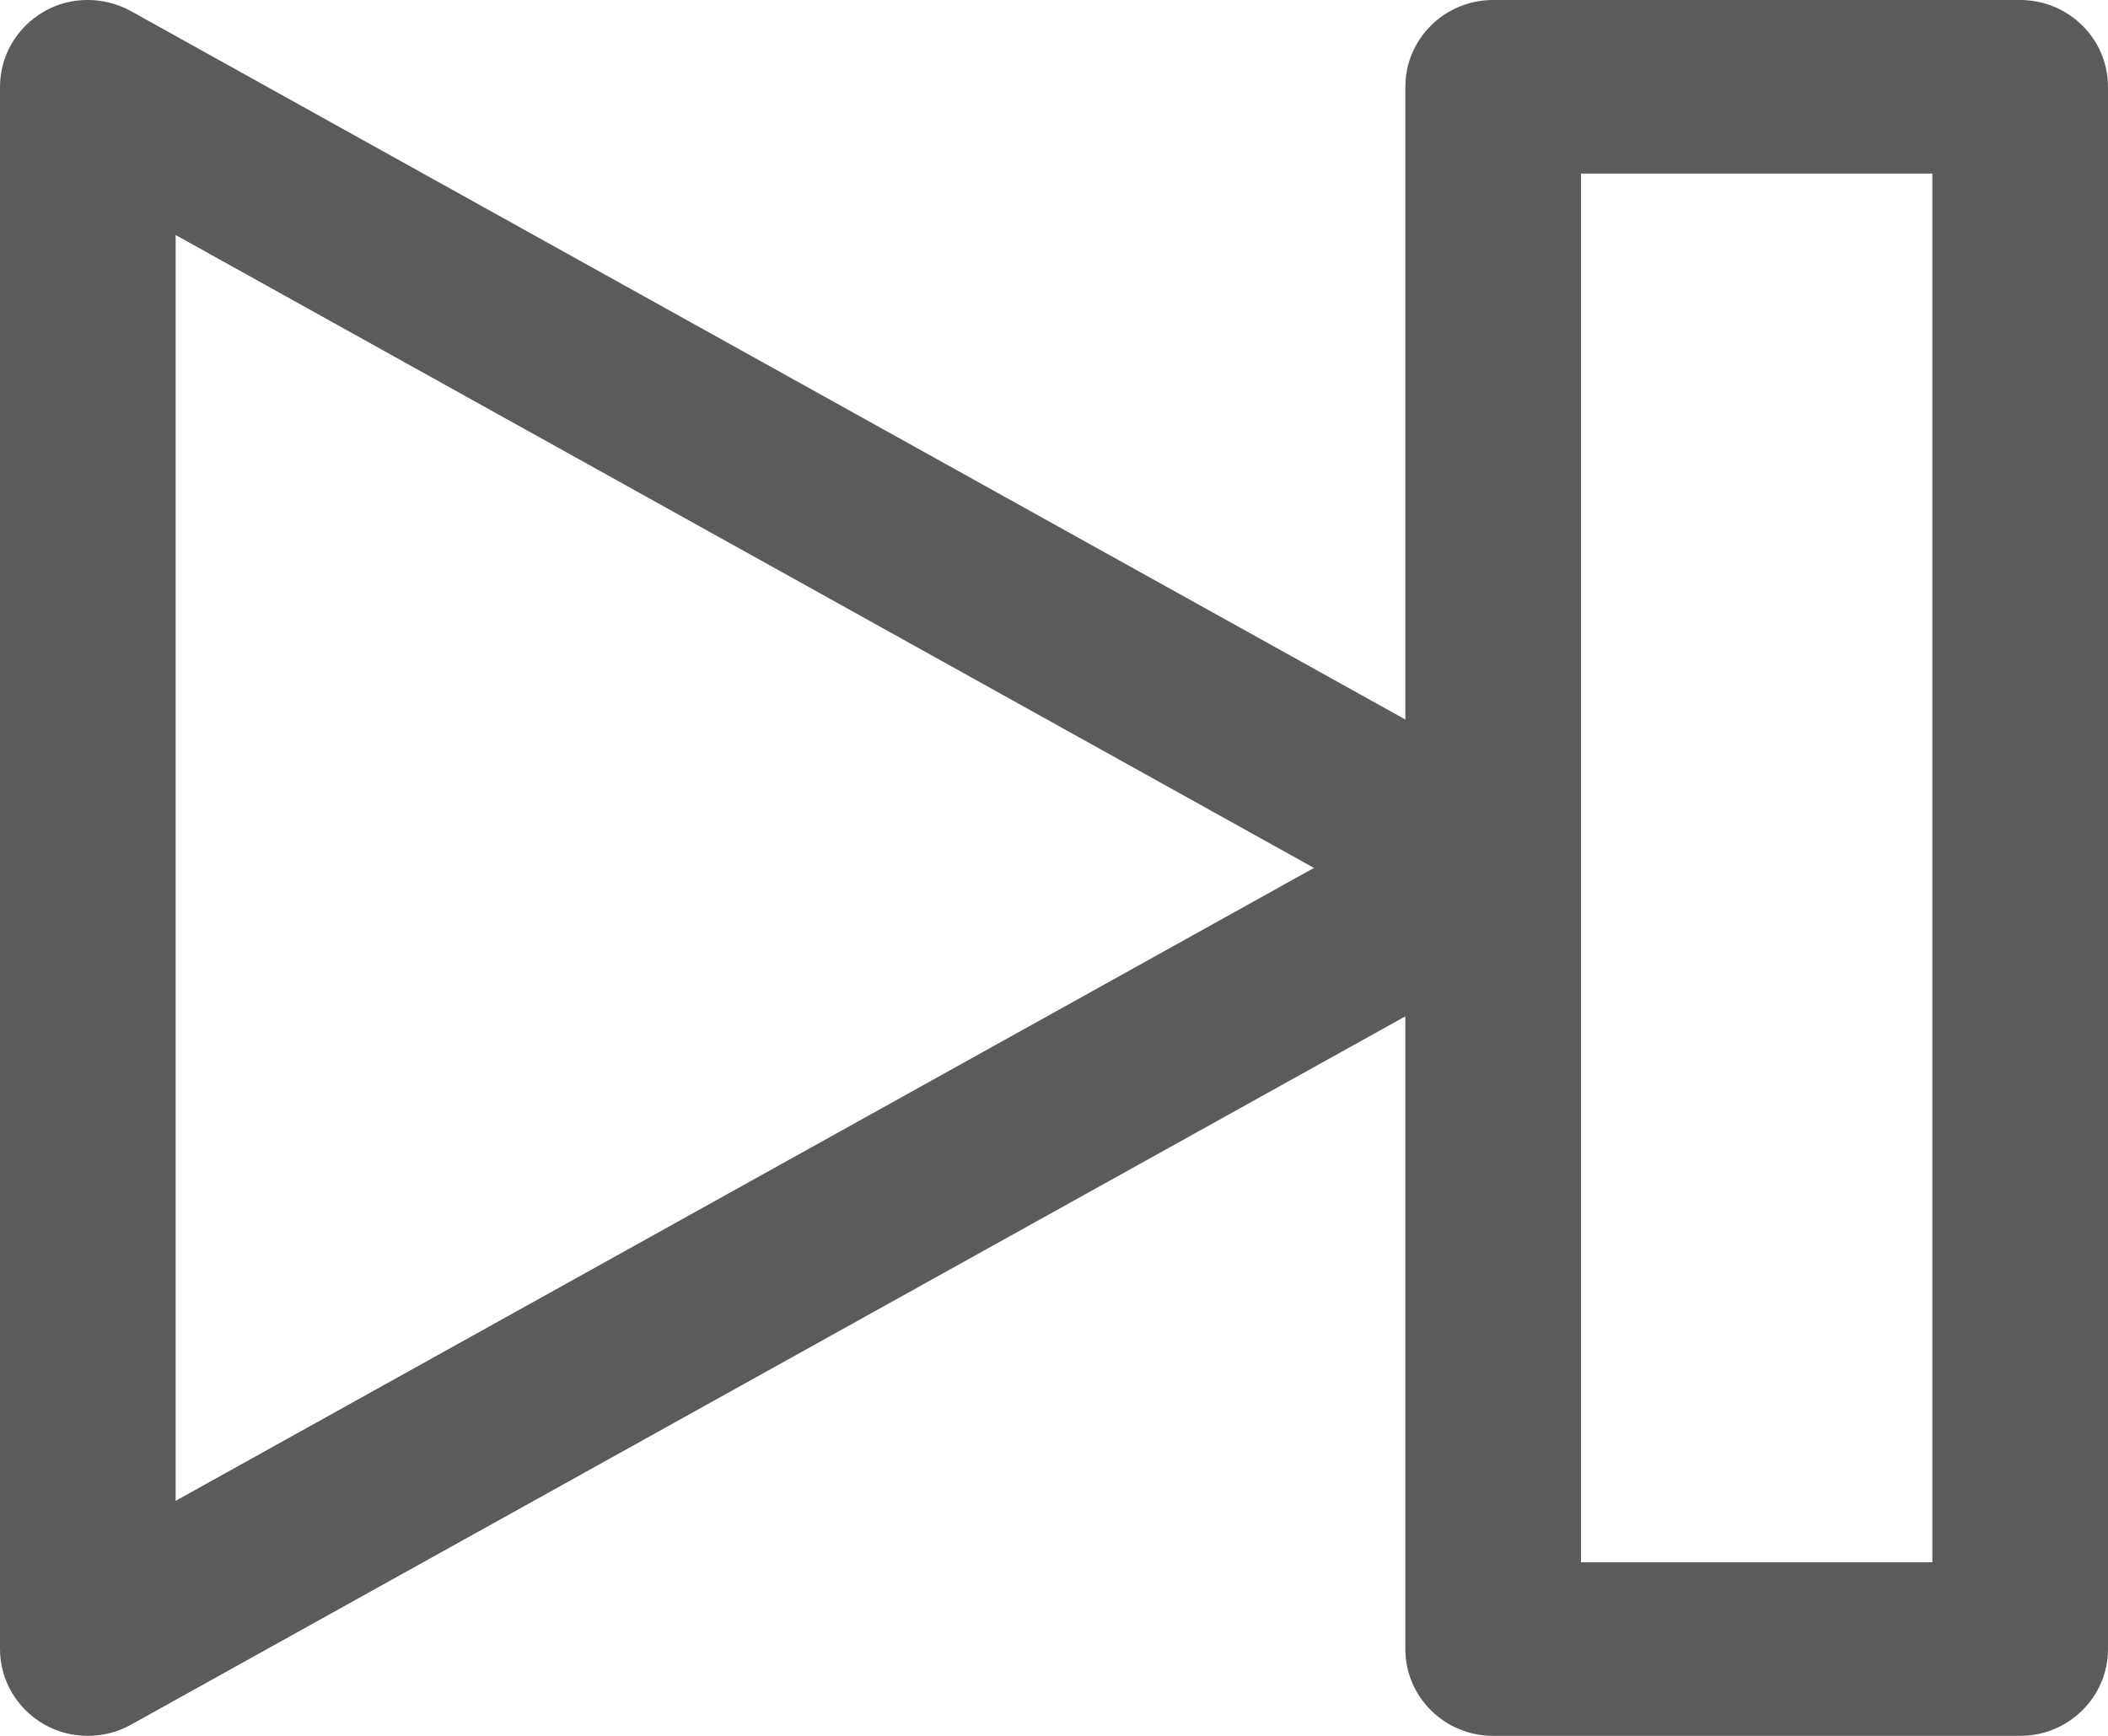
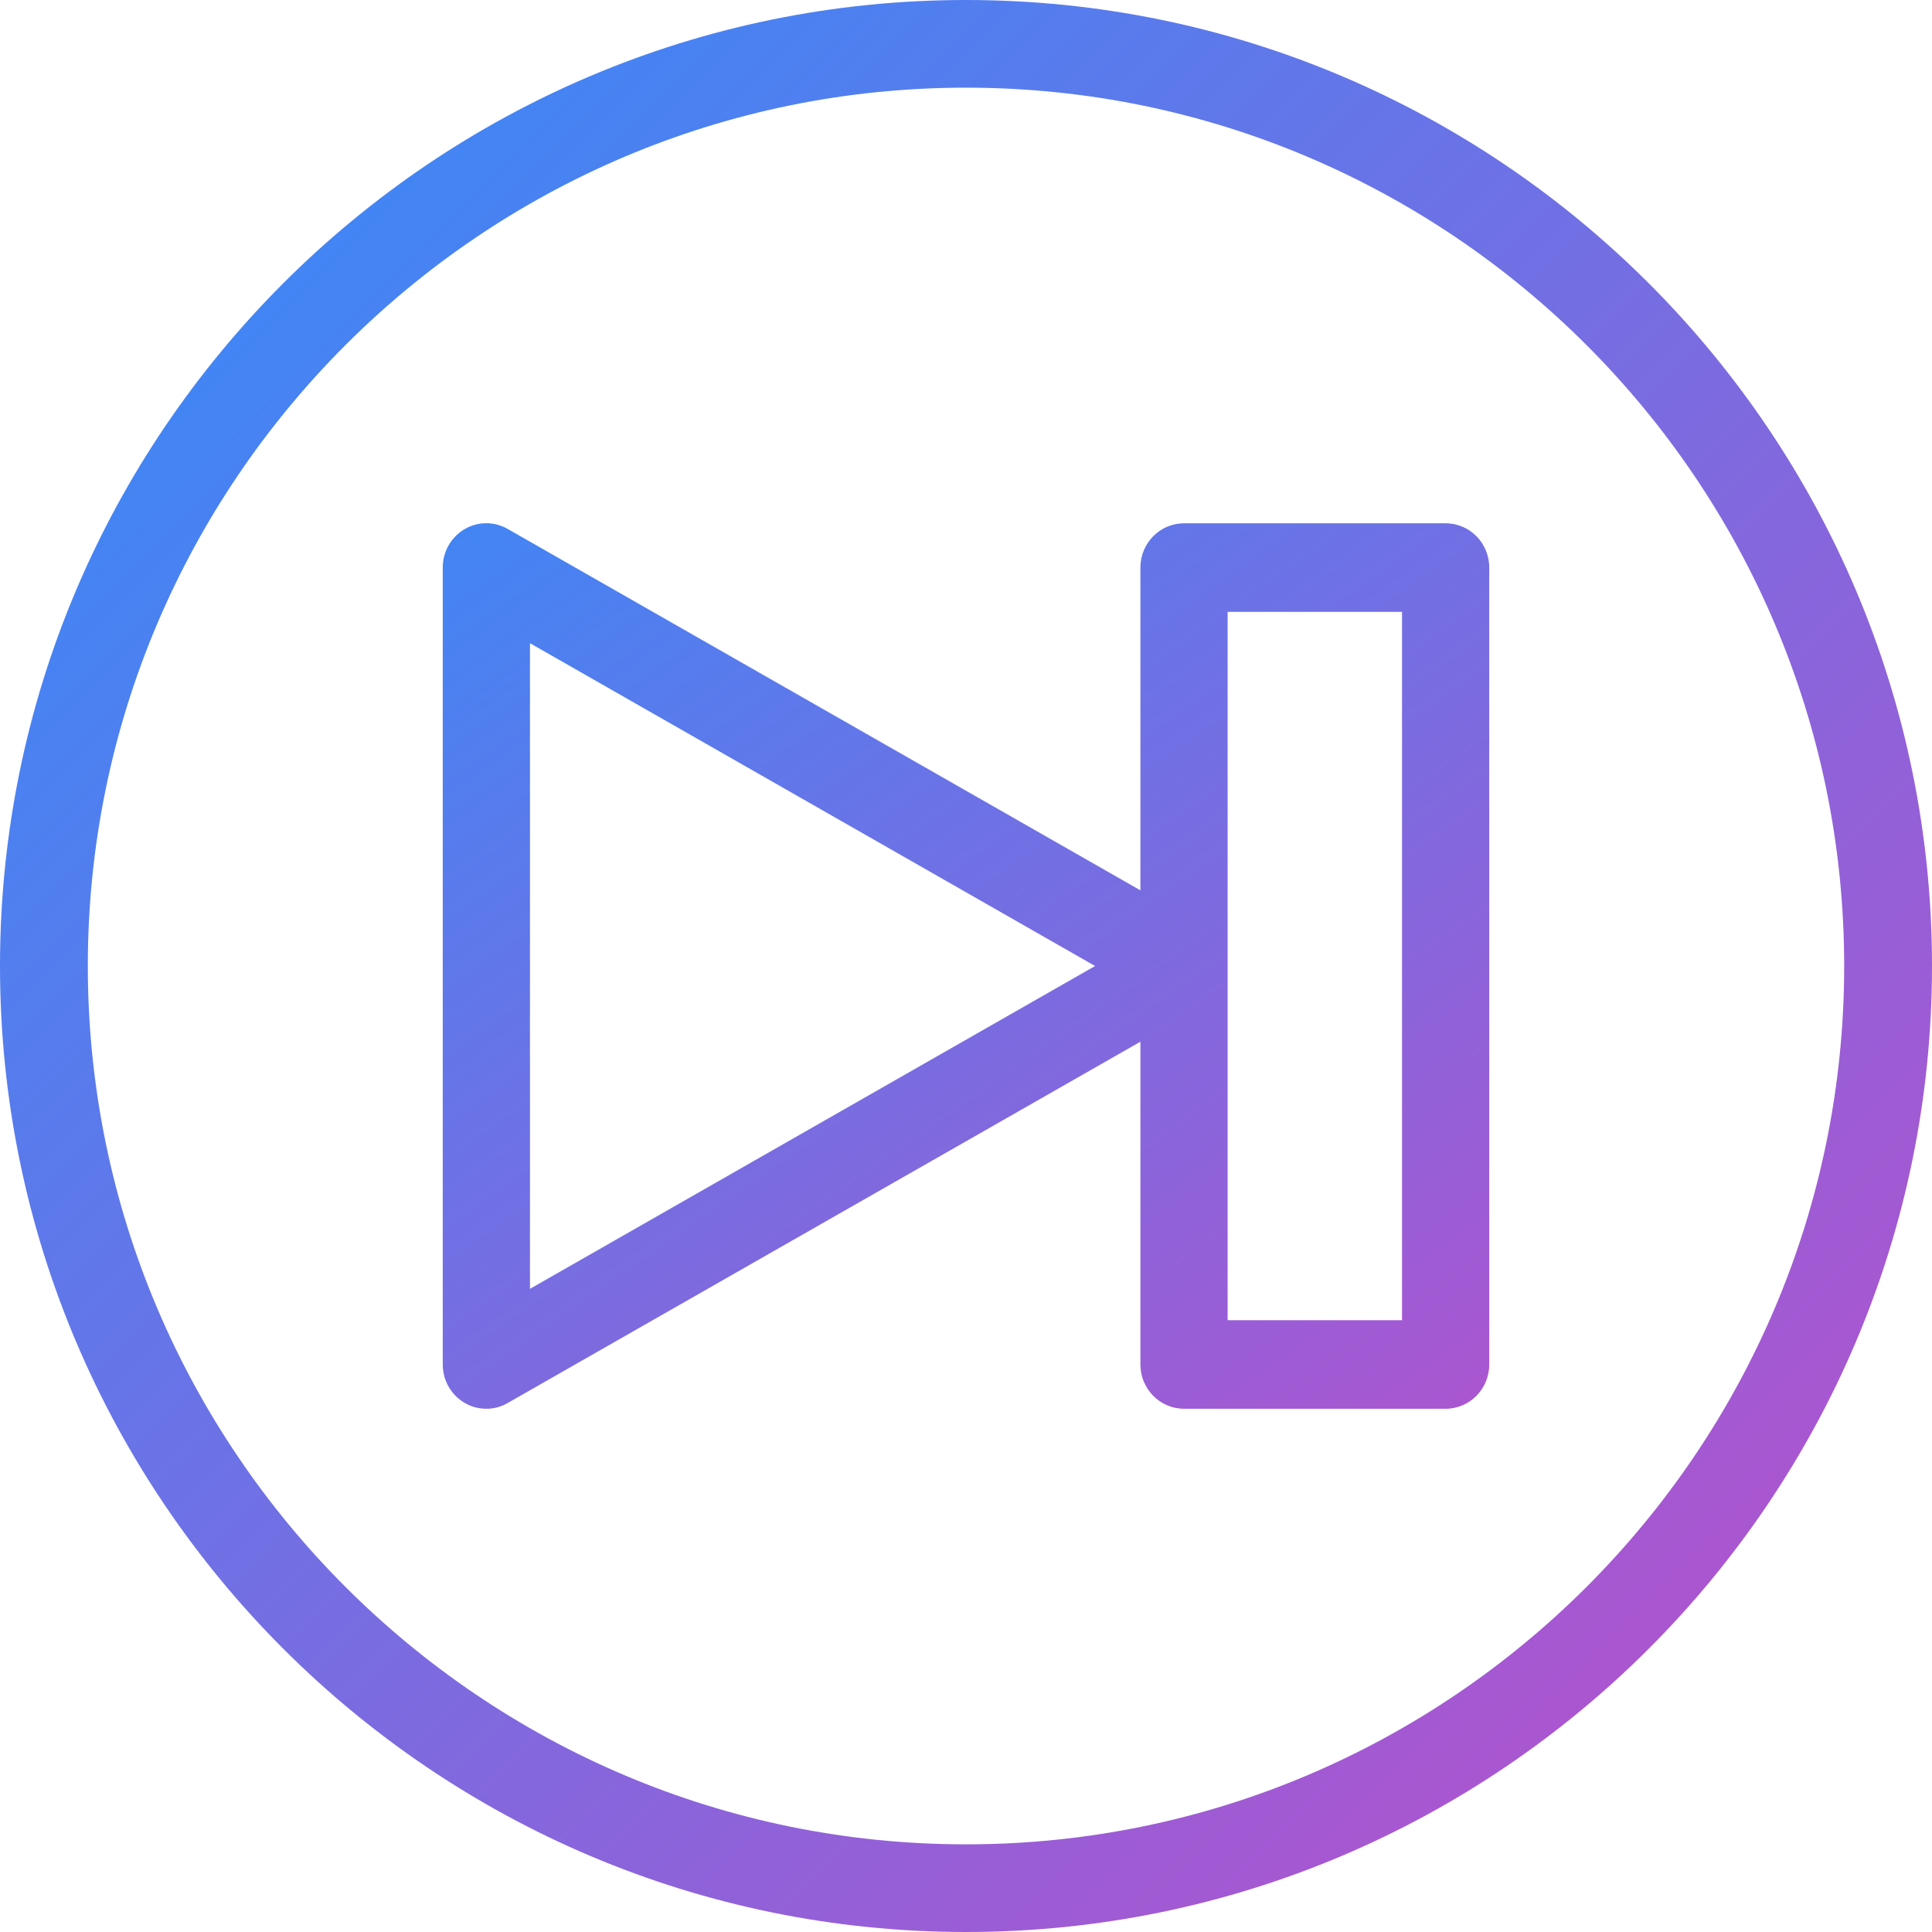
- <svg xmlns="http://www.w3.org/2000/svg" width="34" height="28" viewBox="0 0 34 28">
-   <g fill="none" fill-rule="evenodd" transform="translate(-7 -10)">
-     <path fill="#5B5B5B" fill-rule="nonzero" d="M8.417,38 C8.658,38 8.896,37.941 9.111,37.821 L29.667,26.394 L29.667,36.6 C29.667,37.373 30.301,38 31.083,38 L39.583,38 C40.365,38 41,37.373 41,36.6 L41,11.4 C41,10.627 40.365,10 39.583,10 L31.083,10 C30.301,10 29.667,10.627 29.667,11.4 L29.667,21.606 L9.111,10.179 C8.675,9.938 8.133,9.938 7.703,10.19 C7.269,10.442 7,10.902 7,11.4 L7,36.6 C7,37.098 7.269,37.558 7.703,37.81 C7.921,37.938 8.17,38 8.417,38 Z M32.5,12.8 L38.167,12.8 L38.167,35.2 L32.5,35.2 L32.5,12.8 Z M9.833,13.791 L28.193,24 L9.833,34.209 L9.833,13.791 Z" />
-     <rect width="48" height="48" />
+ <svg xmlns="http://www.w3.org/2000/svg" width="48" height="48" viewBox="0 0 48 48">
+   <defs>
+     <linearGradient id="icon-music-play-next-a" x1="14.627%" x2="85.373%" y1="14.694%" y2="85.306%">
+       <stop offset="0%" stop-color="#4285F4" />
+       <stop offset="100%" stop-color="#AA56D0" />
+     </linearGradient>
+     <linearGradient id="icon-music-play-next-b" x1="5.388%" x2="94.614%" y1="-3.532%" y2="103.536%">
+       <stop offset="0%" stop-color="#4285F4" />
+       <stop offset="100%" stop-color="#AA56D0" />
+     </linearGradient>
+   </defs>
+   <g fill="none">
+     <path fill="url(#icon-music-play-next-a)" d="M24,0 C10.767,0 0,10.766 0,24 C0,37.234 10.767,48 24,48 C37.233,48 48,37.234 48,24 C48,10.766 37.233,0 24,0 Z M24,45.822 C11.969,45.822 2.182,36.032 2.182,24 C2.182,11.968 11.969,2.178 24,2.178 C36.031,2.178 45.818,11.968 45.818,24 C45.818,36.032 36.031,45.822 24,45.822 Z" />
+     <path fill="url(#icon-music-play-next-b)" d="M35.917,13.001 L29.417,13.001 C28.819,13.001 28.333,13.494 28.333,14.101 L28.333,22.12 L12.614,13.142 C12.278,12.95 11.869,12.952 11.537,13.15 C11.204,13.348 11,13.709 11,14.101 L11,33.9 C11,34.292 11.204,34.652 11.537,34.85 C11.706,34.952 11.895,35 12.083,35 C12.265,35 12.45,34.954 12.614,34.857 L28.333,25.881 L28.333,33.9 C28.333,34.507 28.819,35 29.417,35 L35.917,35 C36.515,35 37,34.507 37,33.9 L37,14.101 C37,13.494 36.515,13.001 35.917,13.001 Z M13.167,32.021 L13.167,15.98 L27.207,24 L13.167,32.021 Z M34.833,32.8 L30.5,32.8 L30.5,15.201 L34.833,15.201 L34.833,32.8 Z" />
  </g>
</svg>
